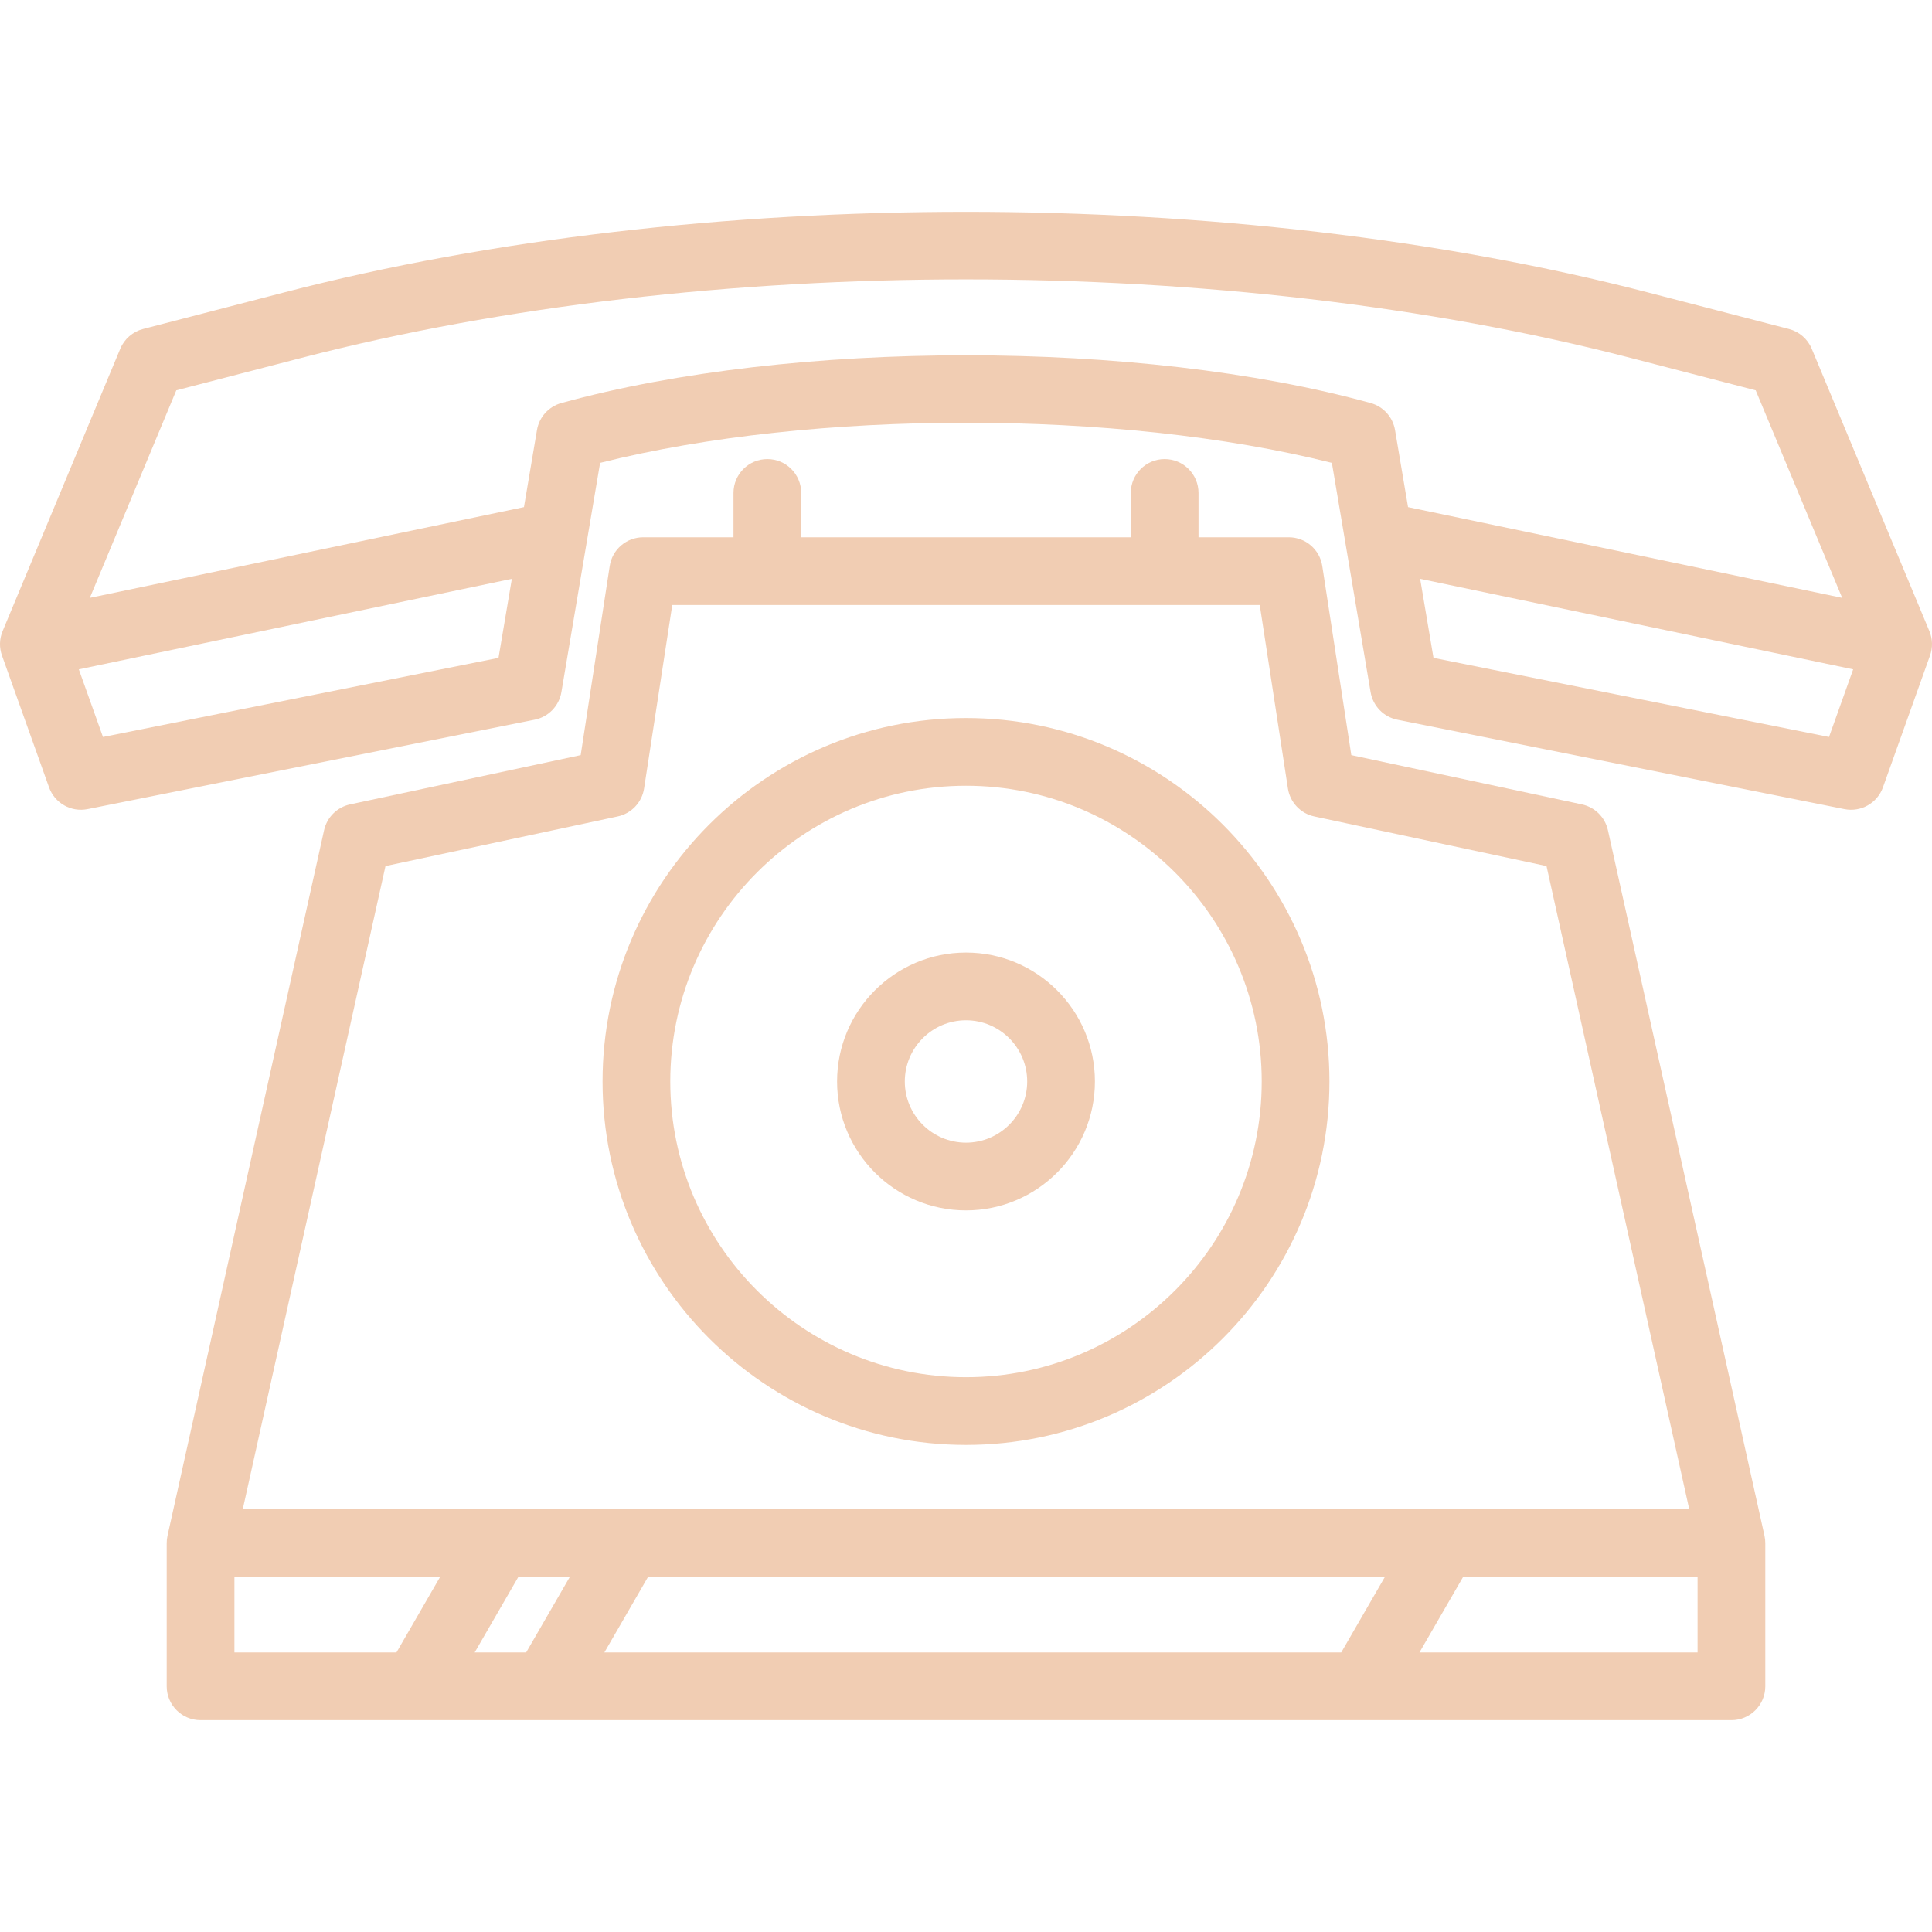
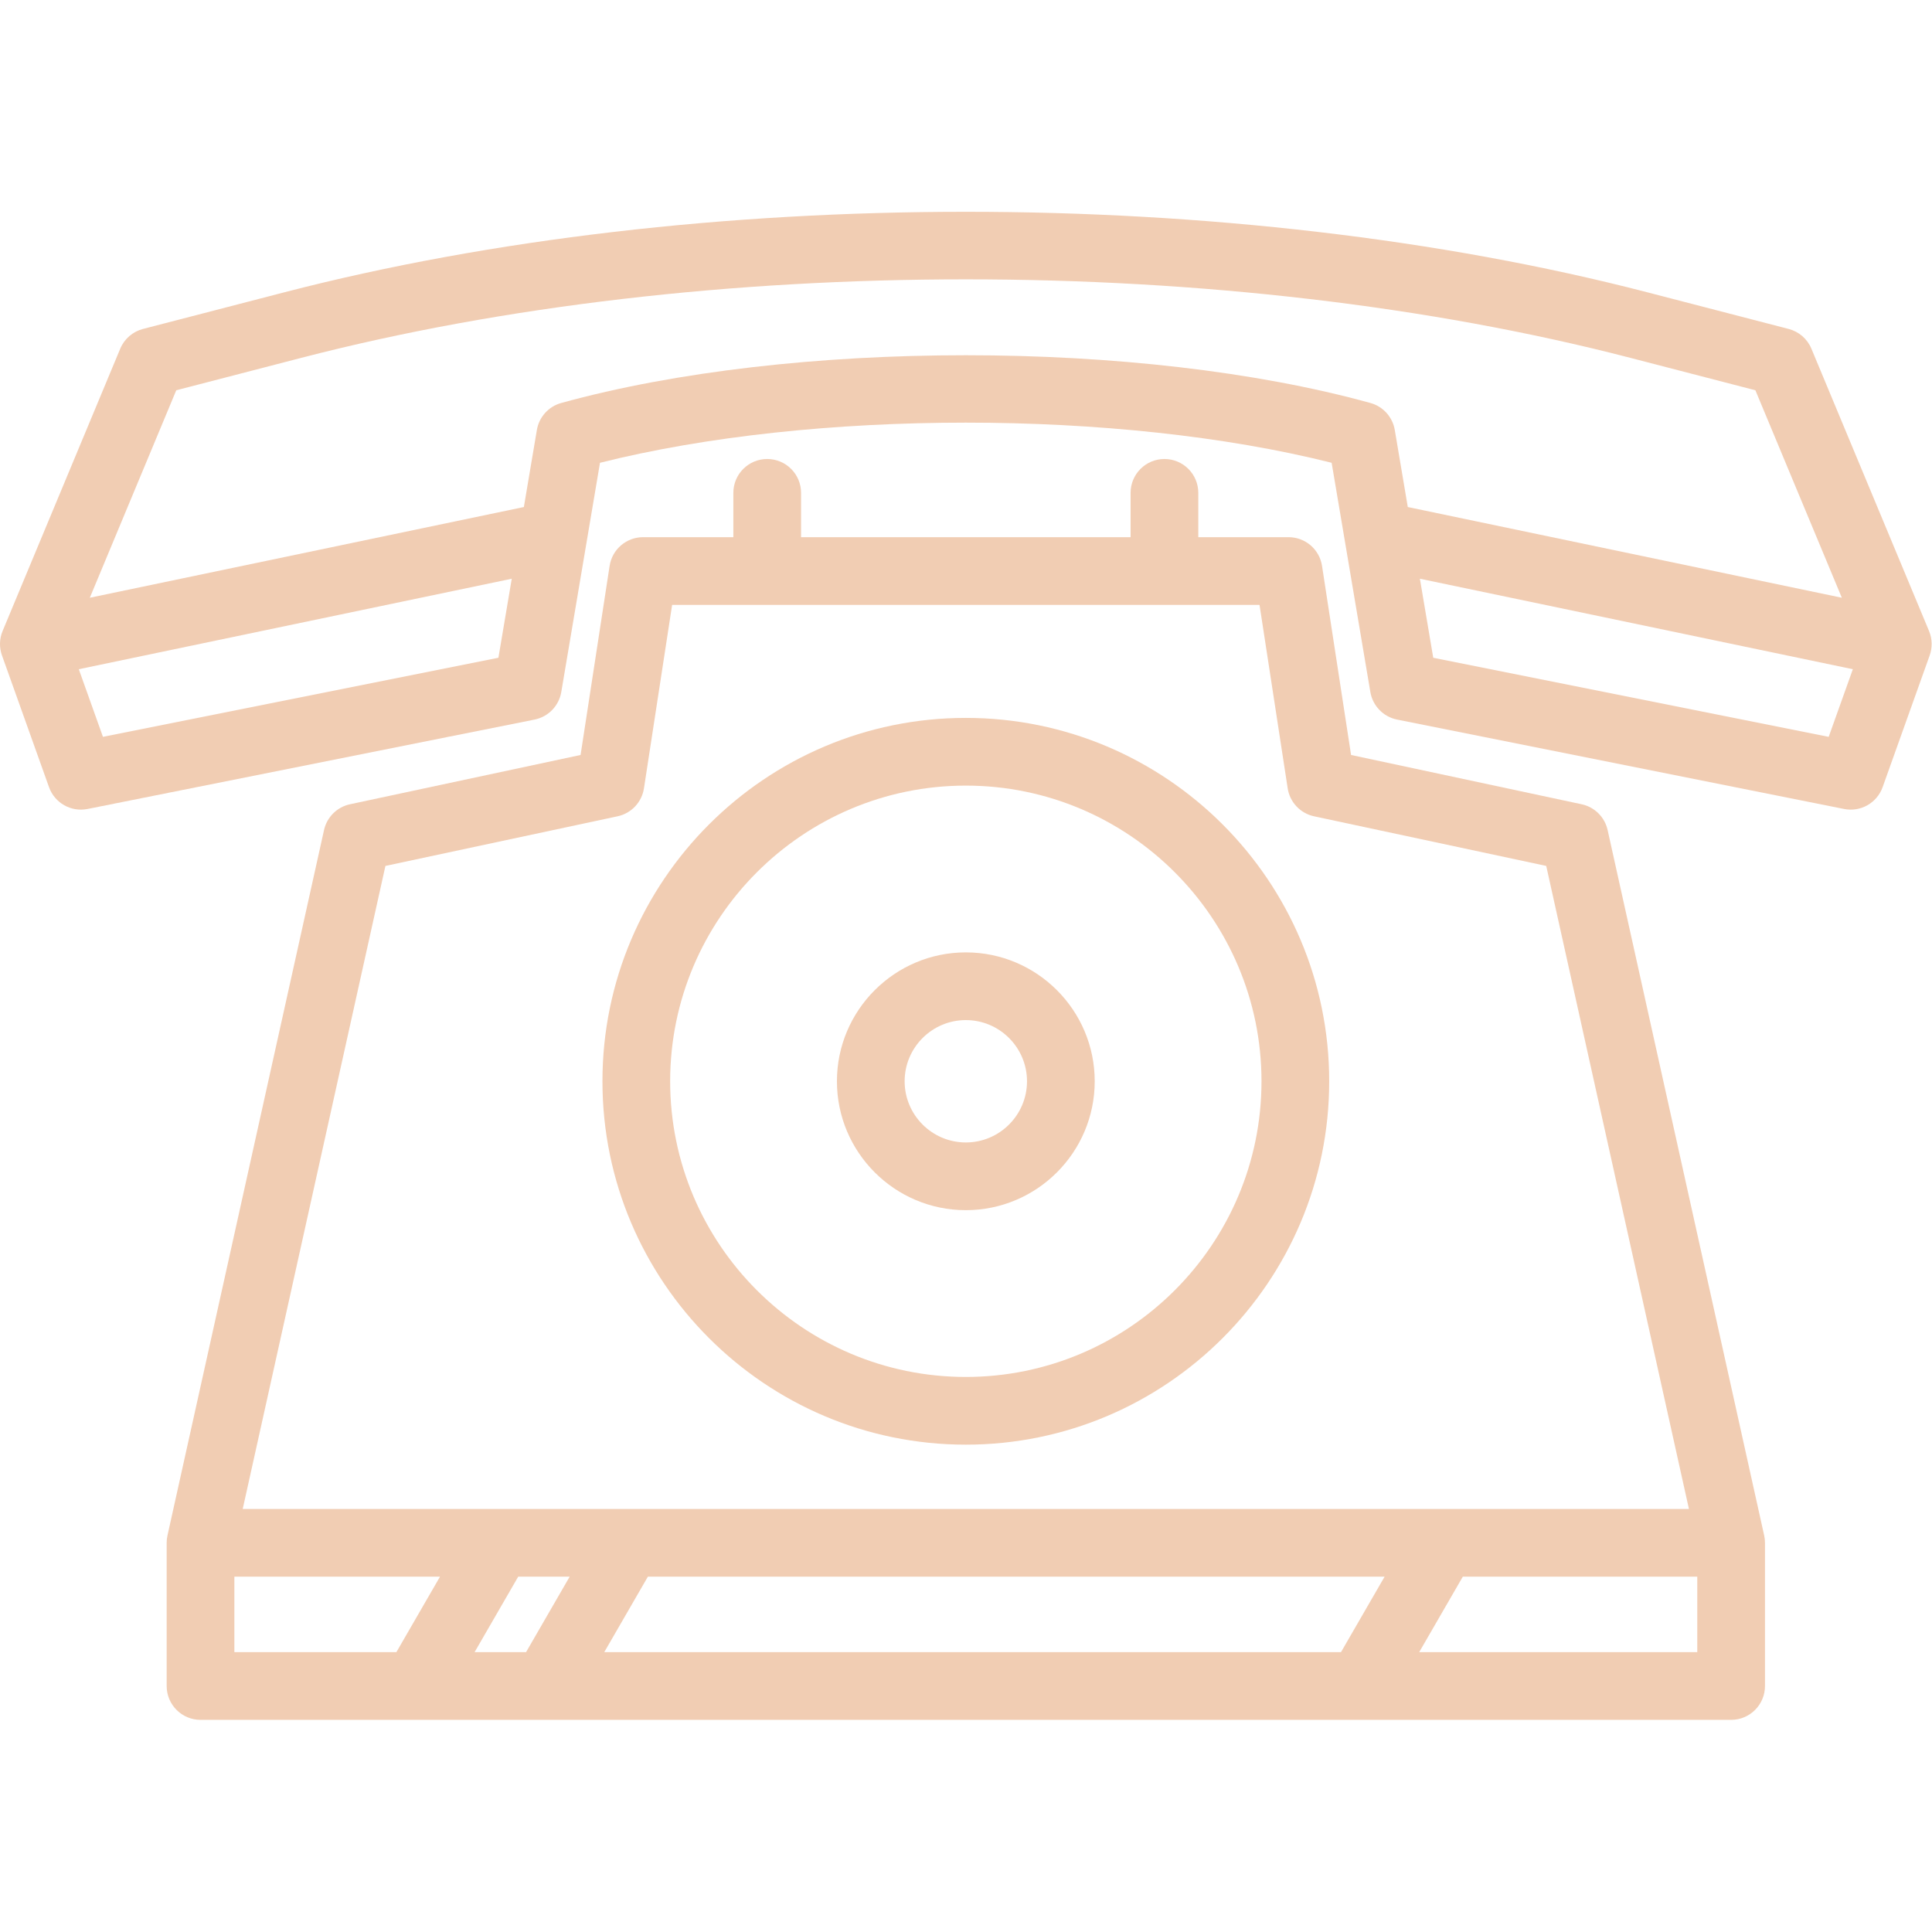
- <svg xmlns="http://www.w3.org/2000/svg" viewBox="0 0 427.922 427.922">
-   <path d="M427.345 139.789l-26.06-62.542a7.498 7.498 0 0 0-5.041-4.375l-31.323-8.121c-91.706-23.776-210.218-23.775-301.92 0l-31.324 8.121a7.498 7.498 0 0 0-5.041 4.375L.577 139.789a7.5 7.5 0 0 0-.141 5.407l10.423 29.186a7.498 7.498 0 0 0 8.534 4.832l99.025-19.805a7.502 7.502 0 0 0 5.925-6.105l8.575-50.781c47.199-11.86 114.886-11.86 162.083 0l8.576 50.782a7.5 7.5 0 0 0 5.925 6.105l99.024 19.805a7.504 7.504 0 0 0 8.535-4.832l10.424-29.186a7.508 7.508 0 0 0-.14-5.408zM22.807 163.235l-5.35-14.981 95.913-20.047-2.956 17.507-87.607 17.521zm101.527-73.962a7.497 7.497 0 0 0-5.4 5.981l-2.882 17.068-96.155 20.098 19.152-45.963 27.716-7.186c89.417-23.182 204.972-23.183 294.393 0l27.716 7.186 19.152 45.963-96.155-20.098-2.882-17.068a7.5 7.5 0 0 0-5.4-5.981c-51.098-14.101-128.159-14.101-179.255 0zm280.78 73.962l-87.605-17.521-2.957-17.507 95.913 20.047-5.351 14.981z" data-original="#000000" class="active-path" data-old_color="#f1cdb3" fill="#f1cdb3" />
-   <path d="M356.139 183.878a7.501 7.501 0 0 0-5.755-5.709l-51.079-10.918-6.431-41.886a7.5 7.5 0 0 0-7.413-6.362h-20v-9.82c0-4.142-3.357-7.5-7.5-7.5s-7.5 3.358-7.5 7.5v9.82h-73v-9.82c0-4.142-3.357-7.5-7.5-7.5s-7.5 3.358-7.5 7.5v9.82h-20a7.5 7.5 0 0 0-7.413 6.362l-6.432 41.886-51.078 10.918a7.501 7.501 0 0 0-5.755 5.709L37.1 340.159a7.533 7.533 0 0 0-.178 1.625v31.719a7.5 7.5 0 0 0 7.5 7.5H383.5a7.5 7.5 0 0 0 7.5-7.5v-31.719c0-.546-.06-1.091-.178-1.625l-34.683-156.281zM85.384 191.83l51.428-10.993a7.5 7.5 0 0 0 5.846-6.196l6.24-40.638h130.127l6.239 40.638a7.5 7.5 0 0 0 5.846 6.196l51.429 10.993 31.615 142.454H53.769L85.384 191.83zM126.2 349.284l-9.661 16.719h-11.401l9.661-16.719H126.2zm17.325 0h163.21l-9.661 16.719h-163.21l9.661-16.719zm-91.603 0h45.552l-9.661 16.719H51.922v-16.719zm262.477 16.719l9.661-16.719H376v16.719h-61.601z" data-original="#000000" class="active-path" data-old_color="#f1cdb3" fill="#f1cdb3" />
-   <path d="M213.961 320.038c44.388 0 80.5-36.112 80.5-80.5s-36.112-80.5-80.5-80.5-80.5 36.112-80.5 80.5 36.112 80.5 80.5 80.5zm0-146c36.117 0 65.5 29.383 65.5 65.5s-29.383 65.5-65.5 65.5-65.5-29.383-65.5-65.5 29.383-65.5 65.5-65.5z" data-original="#000000" class="active-path" data-old_color="#f1cdb3" fill="#f1cdb3" />
-   <path d="M213.961 268.091c15.744 0 28.554-12.809 28.554-28.554s-12.81-28.554-28.554-28.554c-15.745 0-28.555 12.809-28.555 28.554s12.81 28.554 28.555 28.554zm0-42.108c7.474 0 13.554 6.08 13.554 13.554s-6.08 13.554-13.554 13.554-13.555-6.08-13.555-13.554c0-7.473 6.081-13.554 13.555-13.554z" data-original="#000000" class="active-path" data-old_color="#f1cdb3" fill="#f1cdb3" />
+ <svg xmlns="http://www.w3.org/2000/svg" viewBox="0 0 428 428" fill="#f1cdb3" width="42" height="42">
+   <path d="M427.345 139.789l-26.06-62.542a7.498 7.498 0 0 0-5.041-4.375l-31.323-8.121c-91.706-23.776-210.218-23.775-301.92 0l-31.324 8.121a7.498 7.498 0 0 0-5.041 4.375L.577 139.789a7.5 7.5 0 0 0-.141 5.407l10.423 29.186a7.498 7.498 0 0 0 8.534 4.832l99.025-19.805a7.502 7.502 0 0 0 5.925-6.105l8.575-50.781c47.199-11.86 114.886-11.86 162.083 0l8.576 50.782a7.5 7.5 0 0 0 5.925 6.105l99.024 19.805a7.504 7.504 0 0 0 8.535-4.832l10.424-29.186a7.508 7.508 0 0 0-.14-5.408zM22.807 163.235l-5.35-14.981 95.913-20.047-2.956 17.507-87.607 17.521zm101.527-73.962a7.497 7.497 0 0 0-5.4 5.981l-2.882 17.068-96.155 20.098 19.152-45.963 27.716-7.186c89.417-23.182 204.972-23.183 294.393 0l27.716 7.186 19.152 45.963-96.155-20.098-2.882-17.068a7.5 7.5 0 0 0-5.4-5.981c-51.098-14.101-128.159-14.101-179.255 0zm280.78 73.962l-87.605-17.521-2.957-17.507 95.913 20.047-5.351 14.981z" />
+   <path d="M356.139 183.878a7.501 7.501 0 0 0-5.755-5.709l-51.079-10.918-6.431-41.886a7.5 7.5 0 0 0-7.413-6.362h-20v-9.82c0-4.142-3.357-7.5-7.5-7.5s-7.5 3.358-7.5 7.5v9.82h-73v-9.82c0-4.142-3.357-7.5-7.5-7.5s-7.5 3.358-7.5 7.5v9.82h-20a7.5 7.5 0 0 0-7.413 6.362l-6.432 41.886-51.078 10.918a7.501 7.501 0 0 0-5.755 5.709L37.1 340.159a7.533 7.533 0 0 0-.178 1.625v31.719a7.5 7.5 0 0 0 7.5 7.5H383.5a7.5 7.5 0 0 0 7.5-7.5v-31.719c0-.546-.06-1.091-.178-1.625l-34.683-156.281zM85.384 191.83l51.428-10.993a7.5 7.5 0 0 0 5.846-6.196l6.24-40.638h130.127l6.239 40.638a7.5 7.5 0 0 0 5.846 6.196l51.429 10.993 31.615 142.454H53.769L85.384 191.83zM126.2 349.284l-9.661 16.719h-11.401l9.661-16.719H126.2zm17.325 0h163.21l-9.661 16.719h-163.21l9.661-16.719zm-91.603 0h45.552l-9.661 16.719H51.922v-16.719zm262.477 16.719l9.661-16.719H376v16.719h-61.601z" />
+   <path d="M213.961 320.038c44.388 0 80.5-36.112 80.5-80.5s-36.112-80.5-80.5-80.5-80.5 36.112-80.5 80.5 36.112 80.5 80.5 80.5zm0-146c36.117 0 65.5 29.383 65.5 65.5s-29.383 65.5-65.5 65.5-65.5-29.383-65.5-65.5 29.383-65.5 65.5-65.5z" />
+   <path d="M213.961 268.091c15.744 0 28.554-12.809 28.554-28.554s-12.81-28.554-28.554-28.554c-15.745 0-28.555 12.809-28.555 28.554s12.81 28.554 28.555 28.554zm0-42.108c7.474 0 13.554 6.08 13.554 13.554s-6.08 13.554-13.554 13.554-13.555-6.08-13.555-13.554c0-7.473 6.081-13.554 13.555-13.554z" />
</svg>
